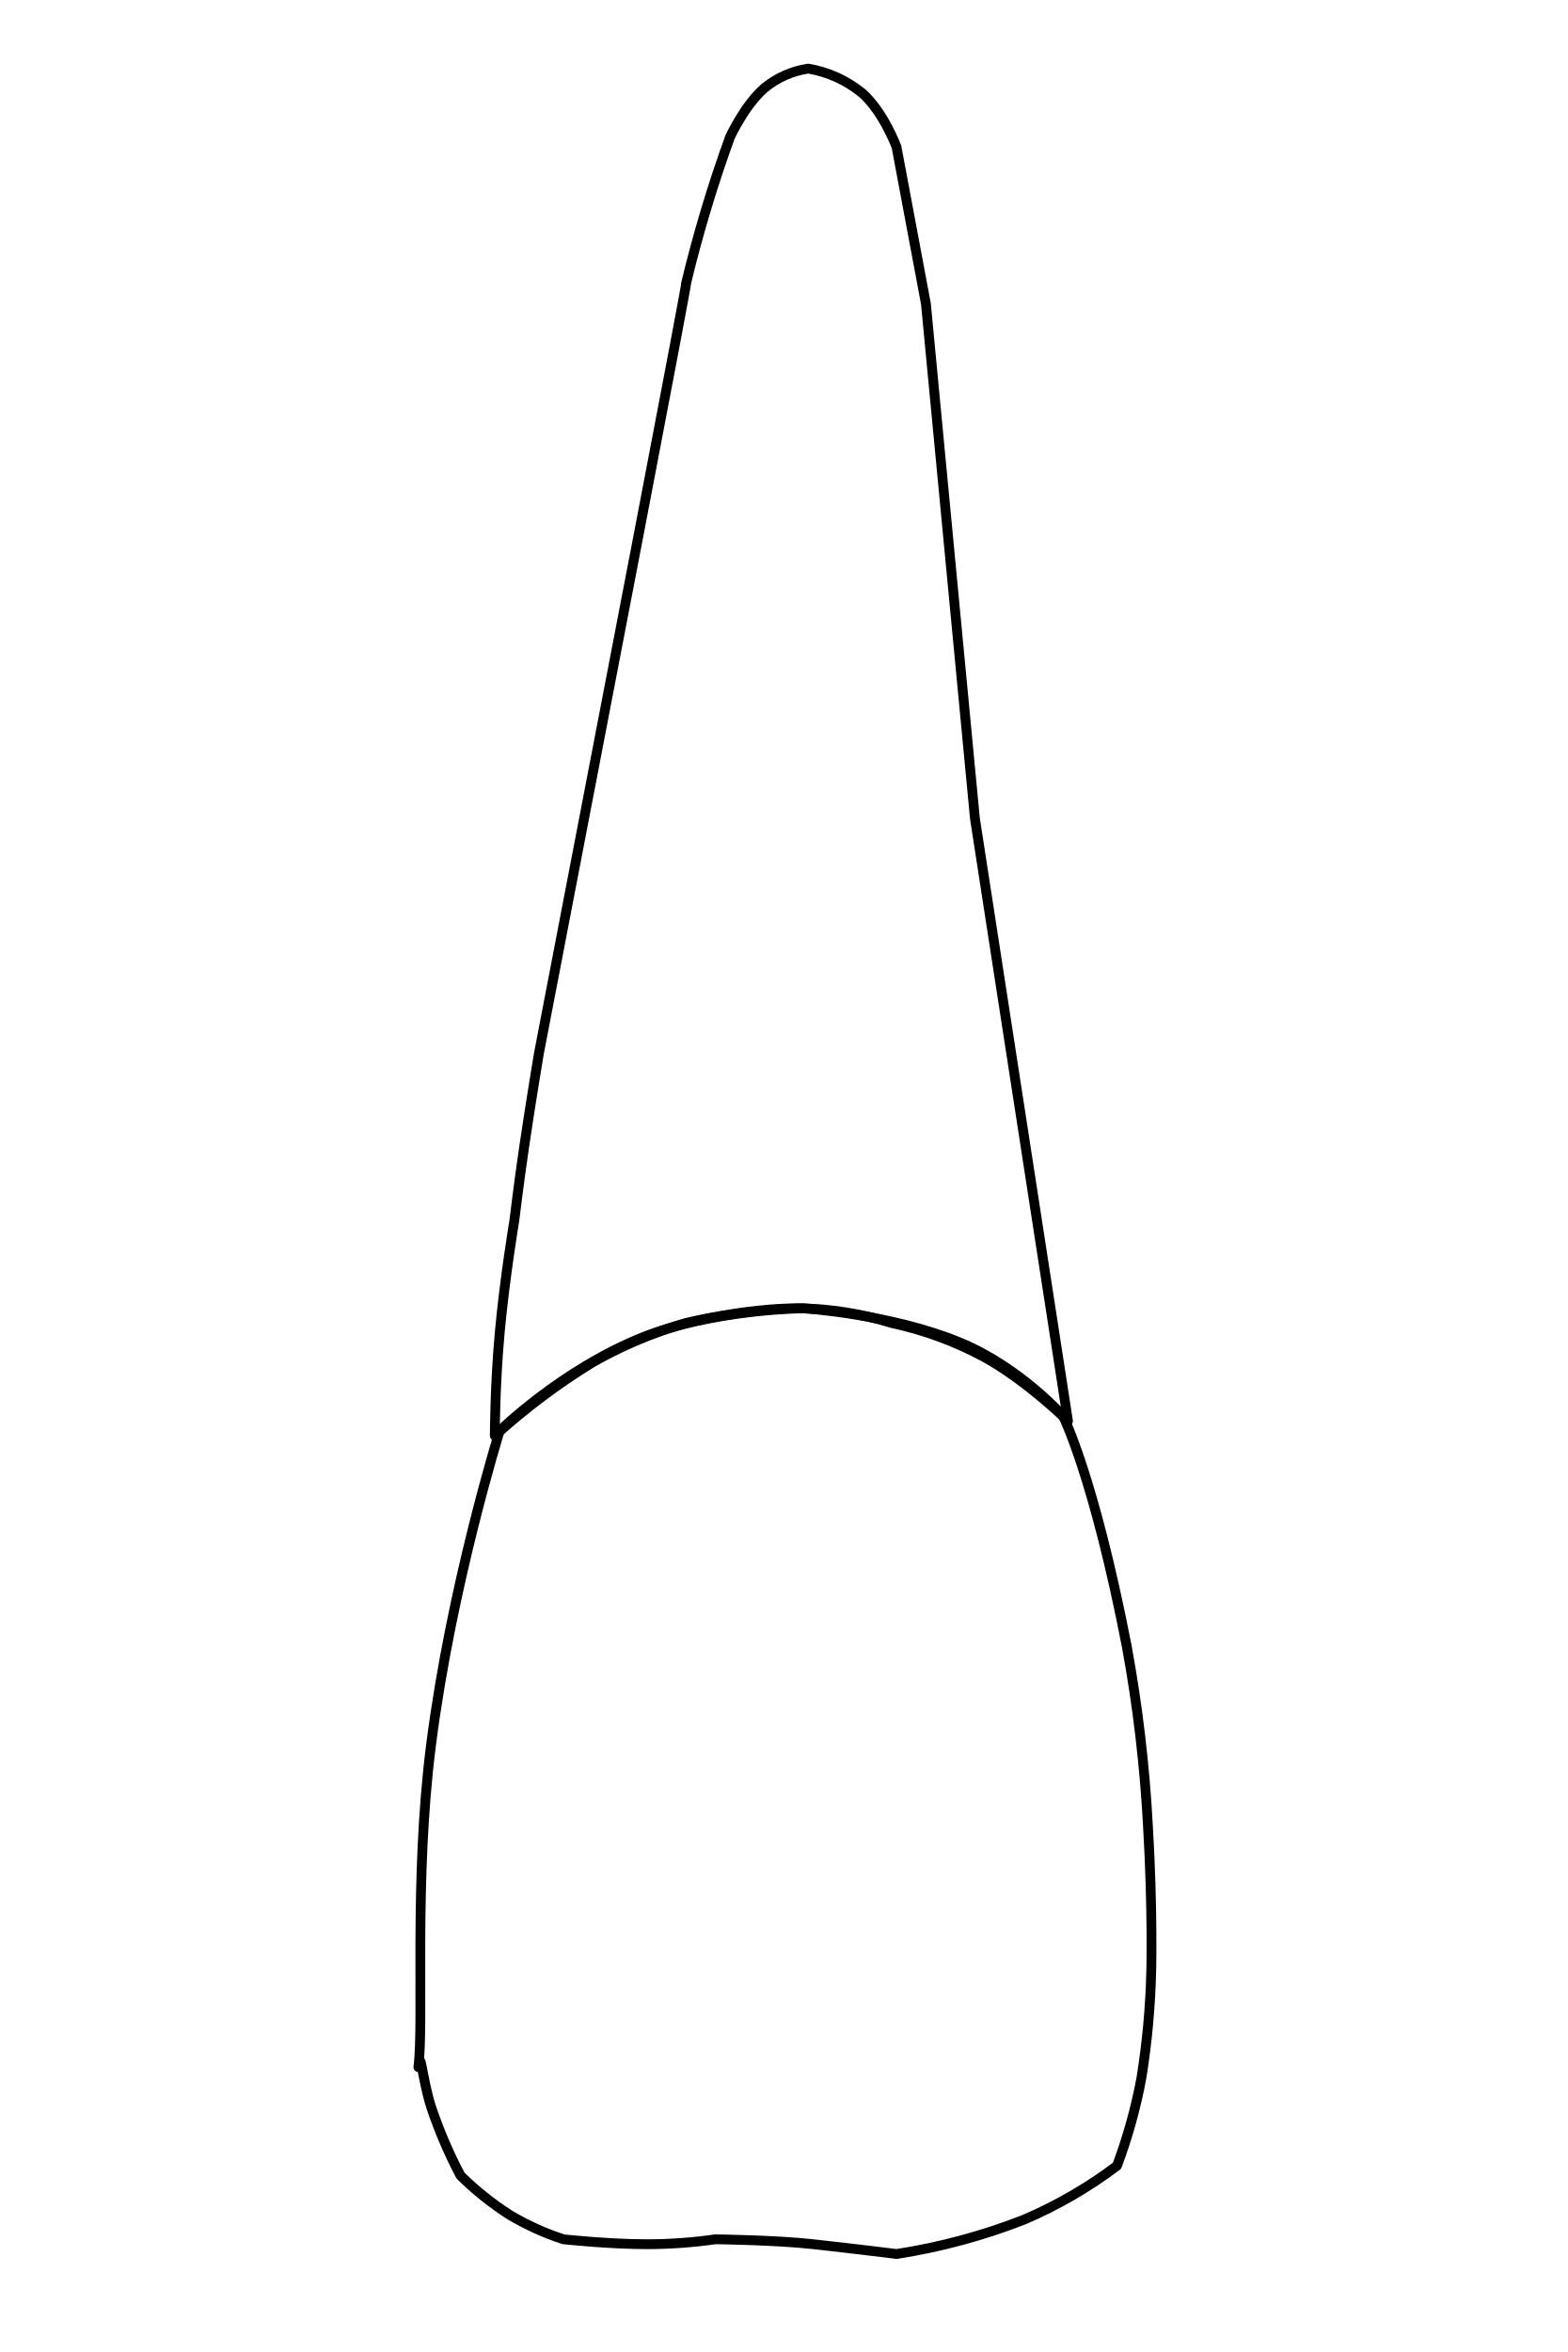
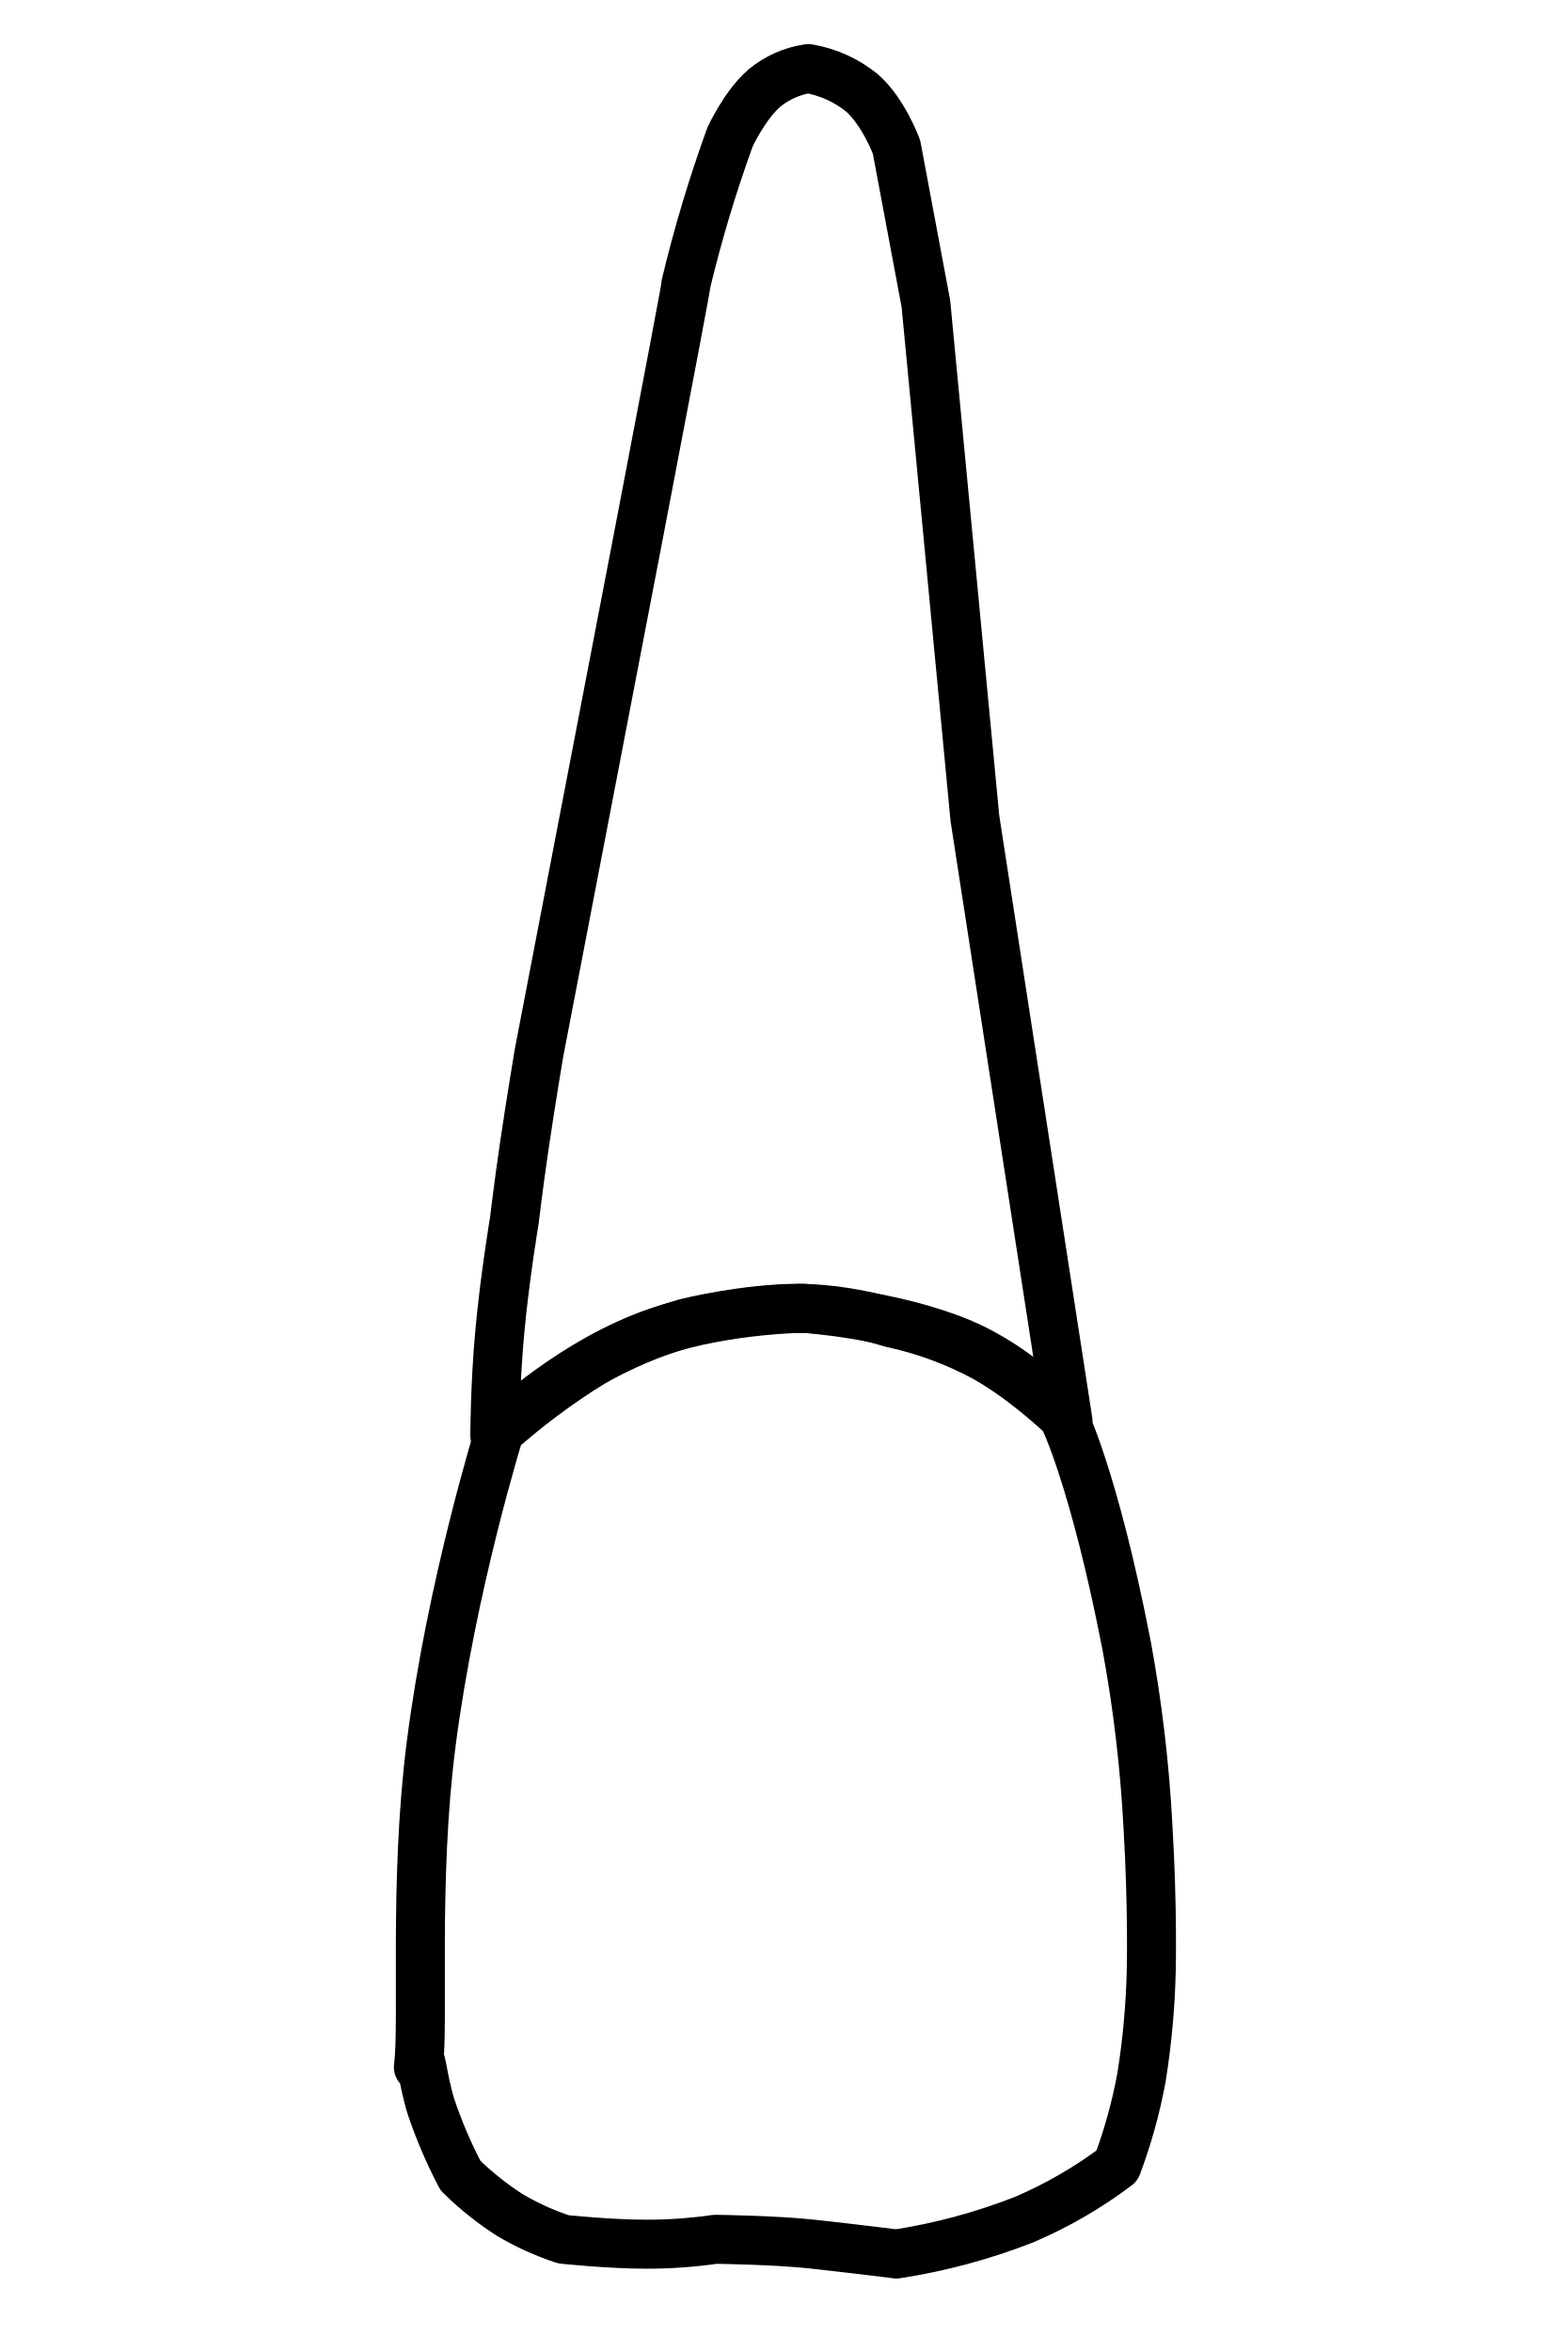
<svg xmlns="http://www.w3.org/2000/svg" id="t-1-2" width="320" height="480" viewBox="0 0 320 480">
  <defs>
    <style>
      .cls-1 {
-         fill: none;
-         stroke: #000;
+         stroke:#000;
+         fill:none;
        stroke-linecap: round;
        stroke-linejoin: round;
-         stroke-width: 2px;
+         stroke-width: 10px;
        fill-rule: evenodd;
      }
    </style>
  </defs>
  <path id="t-1-2-b" class="cls-1" d="M102,292s-9.86,31.611-14,64c-3.578,27.99-1.409,56.554-2.6,65.865,0.513-4.015.614,1.744,2.6,8.135a95.11,95.11,0,0,0,6,14,62.374,62.374,0,0,0,10,8,55.009,55.009,0,0,0,11,5s9.277,1,17,1a98.3,98.3,0,0,0,14-1s12.288,0.143,20,1c9.99,1.11,17,2,17,2a122.837,122.837,0,0,0,26-7,90.371,90.371,0,0,0,19-11,106,106,0,0,0,5-18,161.685,161.685,0,0,0,2-22s0.313-12.674-.678-29.323A287.172,287.172,0,0,0,230,336c-6.749-34.754-13-47-13-47s-8.734-9.909-21-15c-14.1-5.855-32-7-32-7s-18.5.152-33,6C114.617,279.606,102,292,102,292Z" />
  <path id="t-1-2-t" class="cls-1" d="M165,14a18.212,18.212,0,0,0-9,4c-4.057,3.549-7,10-7,10a278.692,278.692,0,0,0-9,30c1.563-6.774-20,105-20,105l-10,52s-1.676,10-3,19c-1.166,7.928-2,15-2,15s-1.983,11.818-3,23c-0.983,10.811-1,21-1,21a135.161,135.161,0,0,1,20-15,88.471,88.471,0,0,1,19-8s12.08-3,23-3a67.348,67.348,0,0,1,19,3,71.817,71.817,0,0,1,19,7c8.723,4.846,17,13,17,13L199,167,189,62l-6-32s-2.6-7.089-7-11A23.663,23.663,0,0,0,165,14Z" />
</svg>
